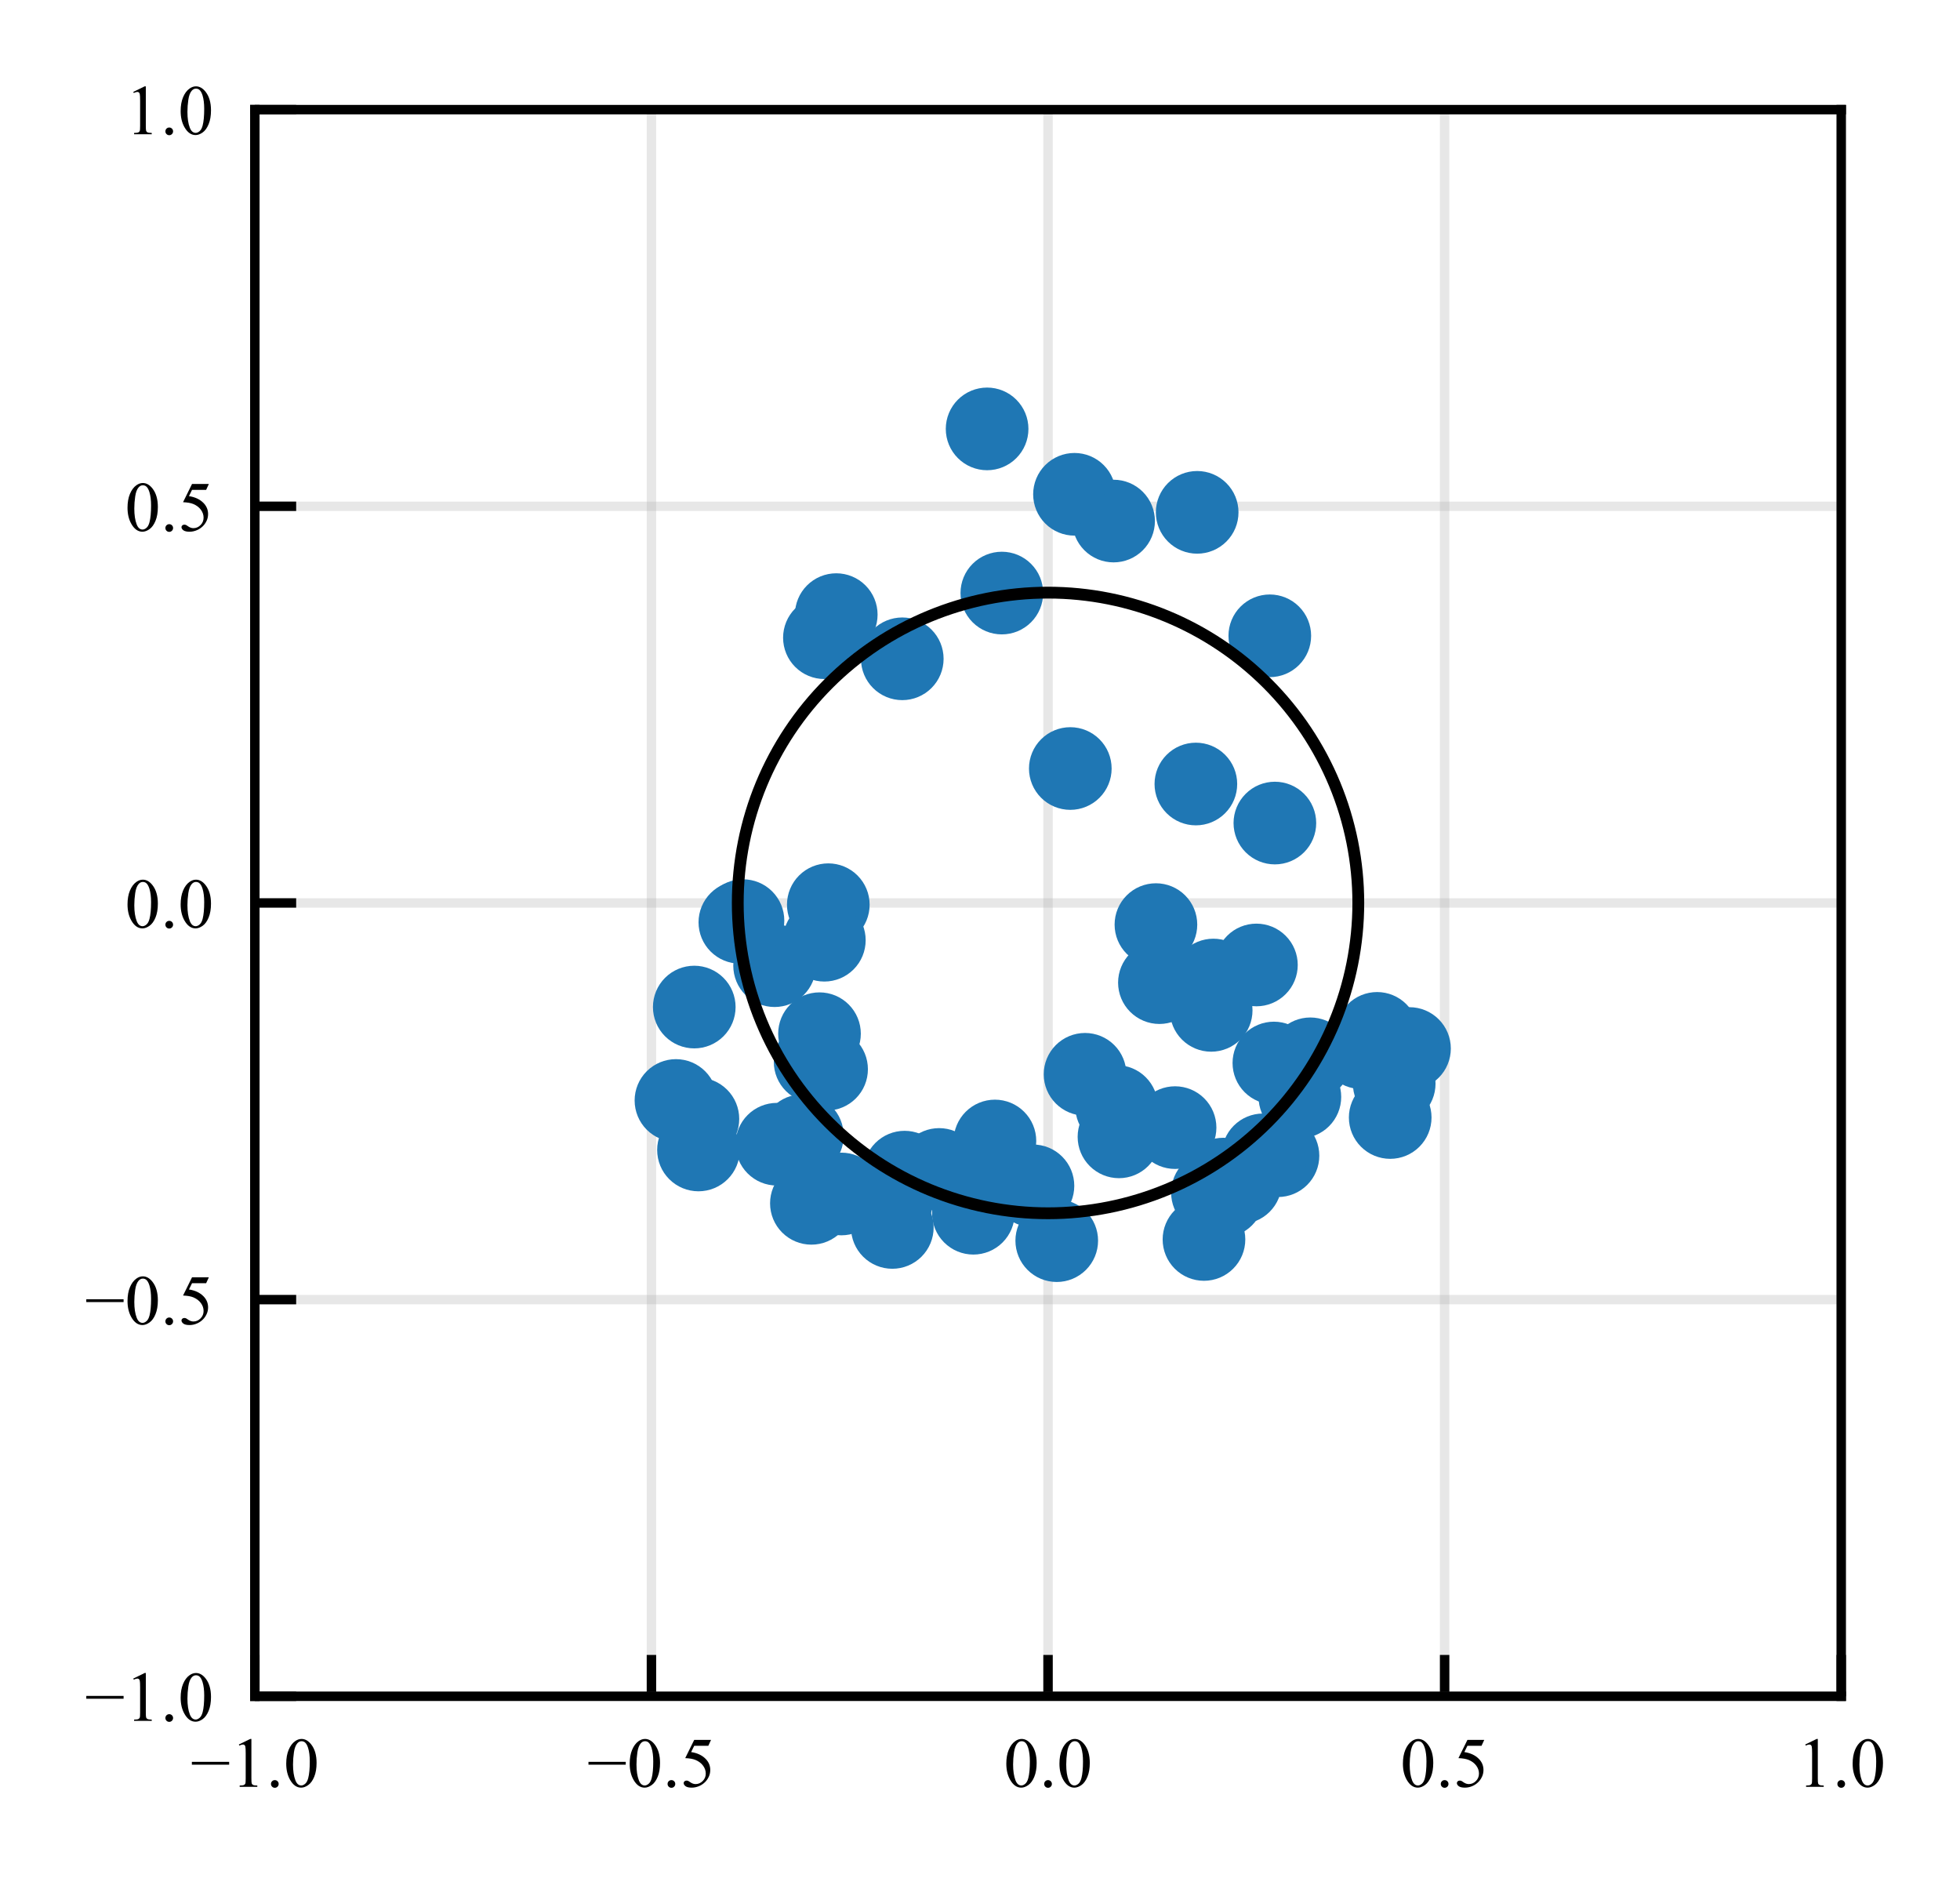
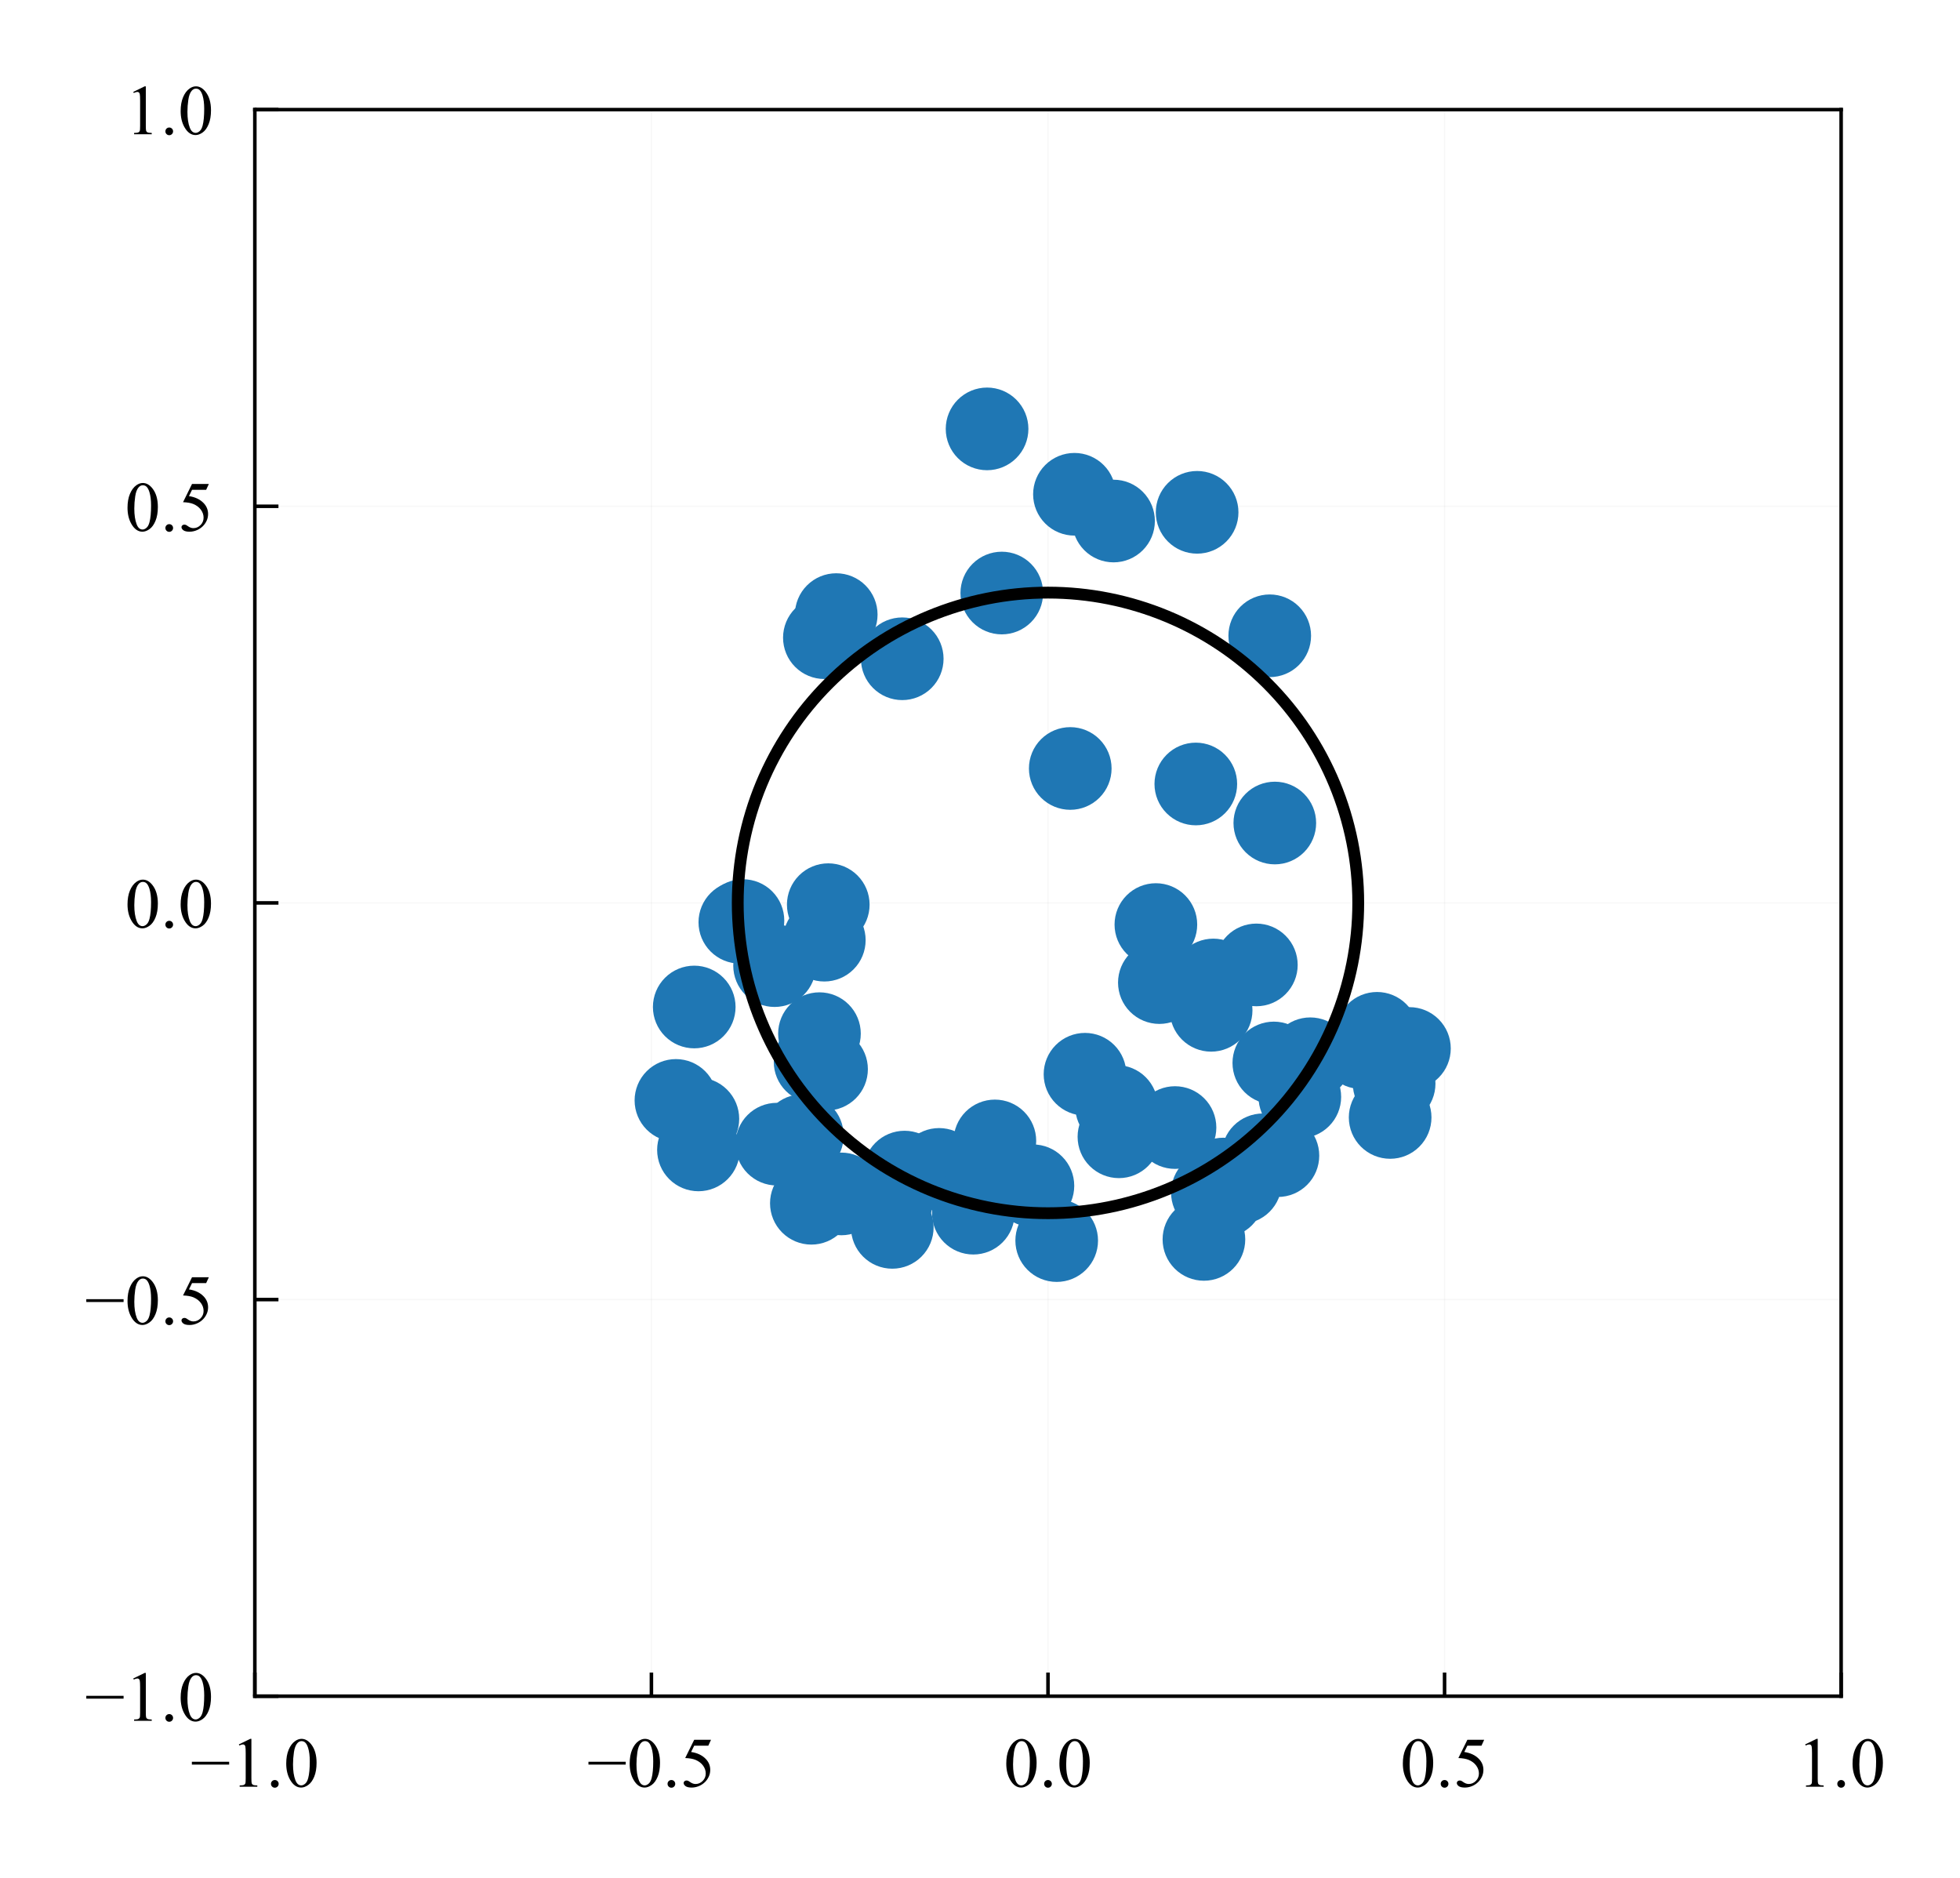
<svg xmlns="http://www.w3.org/2000/svg" xmlns:xlink="http://www.w3.org/1999/xlink" height="159pt" version="1.1" viewBox="0 0 166 159" width="166pt">
  <defs>
    <style type="text/css">
*{stroke-linecap:butt;stroke-linejoin:round;}
  </style>
  </defs>
  <g id="figure_1">
    <g id="patch_1">
-       <path d="M 0 159.79  L 166.891 159.79  L 166.891 0  L 0 0  z " style="fill:#ffffff;" />
+       <path d="M 0 159.783  L 166.883 159.783  L 166.883 0  L 0 0  z " style="fill:#ffffff;" />
    </g>
    <g id="axes_1">
      <g id="patch_2">
-         <path d="M 21.583 143.64  L 155.941 143.64  L 155.941 9.283  L 21.583 9.283  z " style="fill:#ffffff;" />
+         <path d="M 21.583 143.633  L 155.933 143.633  L 155.933 9.283  L 21.583 9.283  z " style="fill:#ffffff;" />
      </g>
      <g id="matplotlib.axis_1">
        <g id="xtick_1">
          <g id="line2d_1">
-             <path clip-path="url(#p731e0bba65)" d="M 21.583 143.64  L 21.583 9.283  " style="fill:none;opacity:0.3;stroke:#b0b0b0;stroke-linecap:square;stroke-width:0.8;" />
+             <path clip-path="url(#p3359fb1346)" d="M 21.583 143.633  L 21.583 9.283  " style="fill:none;opacity:0.1;stroke:#b0b0b0;stroke-linecap:square;stroke-width:0.1;" />
          </g>
          <g id="line2d_2">
            <defs>
-               <path d="M 0 0  L 0 -3.5  " id="ma406d43aae" style="stroke:#000000;stroke-width:0.8;" />
-             </defs>
-             <g>
-               <use style="stroke:#000000;stroke-width:0.8;" x="21.583" xlink:href="#ma406d43aae" y="143.64" />
+               <path d="M 0 0  L 0 -2  " id="m9ede3cae1c" style="stroke:#000000;stroke-width:0.3;" />
+             </defs>
+             <g>
+               <use style="stroke:#000000;stroke-width:0.3;" x="21.583" xlink:href="#m9ede3cae1c" y="143.633" />
            </g>
          </g>
          <g id="text_1">
            <defs>
              <path d="M 54.438 31.25  L 1.812 31.25  L 1.812 35.25  L 54.438 35.25  z " id="TimesNewRomanPSMT-2212" />
              <path d="M 11.719 59.719  L 27.828 67.578  L 29.438 67.578  L 29.438 11.672  Q 29.438 6.109 29.906 4.734  Q 30.375 3.375 31.828 2.641  Q 33.297 1.906 37.797 1.812  L 37.797 0  L 12.891 0  L 12.891 1.812  Q 17.578 1.906 18.938 2.609  Q 20.312 3.328 20.844 4.516  Q 21.391 5.719 21.391 11.672  L 21.391 47.406  Q 21.391 54.641 20.906 56.688  Q 20.562 58.25 19.656 58.984  Q 18.75 59.719 17.484 59.719  Q 15.672 59.719 12.453 58.203  z " id="TimesNewRomanPSMT-31" />
              <path d="M 12.5 9.469  Q 14.797 9.469 16.359 7.875  Q 17.922 6.297 17.922 4.047  Q 17.922 1.812 16.328 0.219  Q 14.75 -1.375 12.5 -1.375  Q 10.25 -1.375 8.656 0.219  Q 7.078 1.812 7.078 4.047  Q 7.078 6.344 8.656 7.906  Q 10.25 9.469 12.5 9.469  z " id="TimesNewRomanPSMT-2e" />
              <path d="M 3.609 32.719  Q 3.609 44.047 7.031 52.219  Q 10.453 60.406 16.109 64.406  Q 20.516 67.578 25.203 67.578  Q 32.812 67.578 38.875 59.812  Q 46.438 50.203 46.438 33.734  Q 46.438 22.219 43.109 14.156  Q 39.797 6.109 34.641 2.469  Q 29.5 -1.172 24.703 -1.172  Q 15.234 -1.172 8.938 10.016  Q 3.609 19.438 3.609 32.719  z M 13.188 31.5  Q 13.188 17.828 16.547 9.188  Q 19.344 1.906 24.859 1.906  Q 27.484 1.906 30.312 4.266  Q 33.156 6.641 34.625 12.203  Q 36.859 20.609 36.859 35.891  Q 36.859 47.219 34.516 54.781  Q 32.766 60.406 29.984 62.75  Q 27.984 64.359 25.141 64.359  Q 21.828 64.359 19.234 61.375  Q 15.719 57.328 14.453 48.625  Q 13.188 39.938 13.188 31.5  z " id="TimesNewRomanPSMT-30" />
            </defs>
-             <g transform="translate(16.14172 151.3067)scale(0.06 -0.06)">
+             <g transform="translate(16.14172 151.2993)scale(0.06 -0.06)">
              <use xlink:href="#TimesNewRomanPSMT-2212" />
              <use x="56.396" xlink:href="#TimesNewRomanPSMT-31" />
              <use x="106.396" xlink:href="#TimesNewRomanPSMT-2e" />
              <use x="131.396" xlink:href="#TimesNewRomanPSMT-30" />
            </g>
          </g>
        </g>
        <g id="xtick_2">
          <g id="line2d_3">
-             <path clip-path="url(#p731e0bba65)" d="M 55.173 143.64  L 55.173 9.283  " style="fill:none;opacity:0.3;stroke:#b0b0b0;stroke-linecap:square;stroke-width:0.8;" />
+             <path clip-path="url(#p3359fb1346)" d="M 55.171 143.633  L 55.171 9.283  " style="fill:none;opacity:0.1;stroke:#b0b0b0;stroke-linecap:square;stroke-width:0.1;" />
          </g>
          <g id="line2d_4">
            <g>
-               <use style="stroke:#000000;stroke-width:0.8;" x="55.173" xlink:href="#ma406d43aae" y="143.64" />
+               <use style="stroke:#000000;stroke-width:0.3;" x="55.171" xlink:href="#m9ede3cae1c" y="143.633" />
            </g>
          </g>
          <g id="text_2">
            <defs>
              <path d="M 43.406 66.219  L 39.594 57.906  L 19.672 57.906  L 15.328 49.031  Q 28.266 47.125 35.844 39.406  Q 42.328 32.766 42.328 23.781  Q 42.328 18.562 40.203 14.109  Q 38.094 9.672 34.859 6.547  Q 31.641 3.422 27.688 1.516  Q 22.078 -1.172 16.156 -1.172  Q 10.203 -1.172 7.484 0.844  Q 4.781 2.875 4.781 5.328  Q 4.781 6.688 5.906 7.734  Q 7.031 8.797 8.734 8.797  Q 10.016 8.797 10.969 8.406  Q 11.922 8.016 14.203 6.391  Q 17.875 3.859 21.625 3.859  Q 27.344 3.859 31.656 8.172  Q 35.984 12.5 35.984 18.703  Q 35.984 24.703 32.125 29.906  Q 28.266 35.109 21.484 37.938  Q 16.156 40.141 6.984 40.484  L 19.672 66.219  z " id="TimesNewRomanPSMT-35" />
            </defs>
-             <g transform="translate(49.73104 151.3067)scale(0.06 -0.06)">
+             <g transform="translate(49.72919 151.2993)scale(0.06 -0.06)">
              <use xlink:href="#TimesNewRomanPSMT-2212" />
              <use x="56.396" xlink:href="#TimesNewRomanPSMT-30" />
              <use x="106.396" xlink:href="#TimesNewRomanPSMT-2e" />
              <use x="131.396" xlink:href="#TimesNewRomanPSMT-35" />
            </g>
          </g>
        </g>
        <g id="xtick_3">
          <g id="line2d_5">
-             <path clip-path="url(#p731e0bba65)" d="M 88.762 143.64  L 88.762 9.283  " style="fill:none;opacity:0.3;stroke:#b0b0b0;stroke-linecap:square;stroke-width:0.8;" />
+             <path clip-path="url(#p3359fb1346)" d="M 88.758 143.633  L 88.758 9.283  " style="fill:none;opacity:0.1;stroke:#b0b0b0;stroke-linecap:square;stroke-width:0.1;" />
          </g>
          <g id="line2d_6">
            <g>
-               <use style="stroke:#000000;stroke-width:0.8;" x="88.762" xlink:href="#ma406d43aae" y="143.64" />
+               <use style="stroke:#000000;stroke-width:0.3;" x="88.758" xlink:href="#m9ede3cae1c" y="143.633" />
            </g>
          </g>
          <g id="text_3">
-             <g transform="translate(85.01208 151.3067)scale(0.06 -0.06)">
+             <g transform="translate(85.00839 151.2993)scale(0.06 -0.06)">
              <use xlink:href="#TimesNewRomanPSMT-30" />
              <use x="50" xlink:href="#TimesNewRomanPSMT-2e" />
              <use x="75" xlink:href="#TimesNewRomanPSMT-30" />
            </g>
          </g>
        </g>
        <g id="xtick_4">
          <g id="line2d_7">
-             <path clip-path="url(#p731e0bba65)" d="M 122.351 143.64  L 122.351 9.283  " style="fill:none;opacity:0.3;stroke:#b0b0b0;stroke-linecap:square;stroke-width:0.8;" />
+             <path clip-path="url(#p3359fb1346)" d="M 122.346 143.633  L 122.346 9.283  " style="fill:none;opacity:0.1;stroke:#b0b0b0;stroke-linecap:square;stroke-width:0.1;" />
          </g>
          <g id="line2d_8">
            <g>
-               <use style="stroke:#000000;stroke-width:0.8;" x="122.351" xlink:href="#ma406d43aae" y="143.64" />
+               <use style="stroke:#000000;stroke-width:0.3;" x="122.346" xlink:href="#m9ede3cae1c" y="143.633" />
            </g>
          </g>
          <g id="text_4">
-             <g transform="translate(118.6014 151.3067)scale(0.06 -0.06)">
+             <g transform="translate(118.5959 151.2993)scale(0.06 -0.06)">
              <use xlink:href="#TimesNewRomanPSMT-30" />
              <use x="50" xlink:href="#TimesNewRomanPSMT-2e" />
              <use x="75" xlink:href="#TimesNewRomanPSMT-35" />
            </g>
          </g>
        </g>
        <g id="xtick_5">
          <g id="line2d_9">
-             <path clip-path="url(#p731e0bba65)" d="M 155.941 143.64  L 155.941 9.283  " style="fill:none;opacity:0.3;stroke:#b0b0b0;stroke-linecap:square;stroke-width:0.8;" />
+             <path clip-path="url(#p3359fb1346)" d="M 155.933 143.633  L 155.933 9.283  " style="fill:none;opacity:0.1;stroke:#b0b0b0;stroke-linecap:square;stroke-width:0.1;" />
          </g>
          <g id="line2d_10">
            <g>
-               <use style="stroke:#000000;stroke-width:0.8;" x="155.941" xlink:href="#ma406d43aae" y="143.64" />
+               <use style="stroke:#000000;stroke-width:0.3;" x="155.933" xlink:href="#m9ede3cae1c" y="143.633" />
            </g>
          </g>
          <g id="text_5">
-             <g transform="translate(152.1907 151.3067)scale(0.06 -0.06)">
+             <g transform="translate(152.1833 151.2993)scale(0.06 -0.06)">
              <use xlink:href="#TimesNewRomanPSMT-31" />
              <use x="50" xlink:href="#TimesNewRomanPSMT-2e" />
              <use x="75" xlink:href="#TimesNewRomanPSMT-30" />
            </g>
          </g>
        </g>
      </g>
      <g id="matplotlib.axis_2">
        <g id="ytick_1">
          <g id="line2d_11">
-             <path clip-path="url(#p731e0bba65)" d="M 21.583 143.64  L 155.941 143.64  " style="fill:none;opacity:0.3;stroke:#b0b0b0;stroke-linecap:square;stroke-width:0.8;" />
+             <path clip-path="url(#p3359fb1346)" d="M 21.583 143.633  L 155.933 143.633  " style="fill:none;opacity:0.1;stroke:#b0b0b0;stroke-linecap:square;stroke-width:0.1;" />
          </g>
          <g id="line2d_12">
            <defs>
-               <path d="M 0 0  L 3.5 0  " id="m01a49664f0" style="stroke:#000000;stroke-width:0.8;" />
-             </defs>
-             <g>
-               <use style="stroke:#000000;stroke-width:0.8;" x="21.583" xlink:href="#m01a49664f0" y="143.64" />
+               <path d="M 0 0  L 2 0  " id="mf2ccbfa317" style="stroke:#000000;stroke-width:0.3;" />
+             </defs>
+             <g>
+               <use style="stroke:#000000;stroke-width:0.3;" x="21.583" xlink:href="#mf2ccbfa317" y="143.633" />
            </g>
          </g>
          <g id="text_6">
-             <g transform="translate(7.2 145.7235)scale(0.06 -0.06)">
+             <g transform="translate(7.2 145.7161)scale(0.06 -0.06)">
              <use xlink:href="#TimesNewRomanPSMT-2212" />
              <use x="56.396" xlink:href="#TimesNewRomanPSMT-31" />
              <use x="106.396" xlink:href="#TimesNewRomanPSMT-2e" />
              <use x="131.396" xlink:href="#TimesNewRomanPSMT-30" />
            </g>
          </g>
        </g>
        <g id="ytick_2">
          <g id="line2d_13">
-             <path clip-path="url(#p731e0bba65)" d="M 21.583 110.051  L 155.941 110.051  " style="fill:none;opacity:0.3;stroke:#b0b0b0;stroke-linecap:square;stroke-width:0.8;" />
+             <path clip-path="url(#p3359fb1346)" d="M 21.583 110.046  L 155.933 110.046  " style="fill:none;opacity:0.1;stroke:#b0b0b0;stroke-linecap:square;stroke-width:0.1;" />
          </g>
          <g id="line2d_14">
            <g>
-               <use style="stroke:#000000;stroke-width:0.8;" x="21.583" xlink:href="#m01a49664f0" y="110.051" />
+               <use style="stroke:#000000;stroke-width:0.3;" x="21.583" xlink:href="#mf2ccbfa317" y="110.046" />
            </g>
          </g>
          <g id="text_7">
-             <g transform="translate(7.2 112.1342)scale(0.06 -0.06)">
+             <g transform="translate(7.2 112.1287)scale(0.06 -0.06)">
              <use xlink:href="#TimesNewRomanPSMT-2212" />
              <use x="56.396" xlink:href="#TimesNewRomanPSMT-30" />
              <use x="106.396" xlink:href="#TimesNewRomanPSMT-2e" />
              <use x="131.396" xlink:href="#TimesNewRomanPSMT-35" />
            </g>
          </g>
        </g>
        <g id="ytick_3">
          <g id="line2d_15">
-             <path clip-path="url(#p731e0bba65)" d="M 21.583 76.462  L 155.941 76.462  " style="fill:none;opacity:0.3;stroke:#b0b0b0;stroke-linecap:square;stroke-width:0.8;" />
+             <path clip-path="url(#p3359fb1346)" d="M 21.583 76.458  L 155.933 76.458  " style="fill:none;opacity:0.1;stroke:#b0b0b0;stroke-linecap:square;stroke-width:0.1;" />
          </g>
          <g id="line2d_16">
            <g>
-               <use style="stroke:#000000;stroke-width:0.8;" x="21.583" xlink:href="#m01a49664f0" y="76.462" />
+               <use style="stroke:#000000;stroke-width:0.3;" x="21.583" xlink:href="#mf2ccbfa317" y="76.458" />
            </g>
          </g>
          <g id="text_8">
-             <g transform="translate(10.58344 78.54489)scale(0.06 -0.06)">
+             <g transform="translate(10.58344 78.5412)scale(0.06 -0.06)">
              <use xlink:href="#TimesNewRomanPSMT-30" />
              <use x="50" xlink:href="#TimesNewRomanPSMT-2e" />
              <use x="75" xlink:href="#TimesNewRomanPSMT-30" />
            </g>
          </g>
        </g>
        <g id="ytick_4">
          <g id="line2d_17">
-             <path clip-path="url(#p731e0bba65)" d="M 21.583 42.872  L 155.941 42.872  " style="fill:none;opacity:0.3;stroke:#b0b0b0;stroke-linecap:square;stroke-width:0.8;" />
+             <path clip-path="url(#p3359fb1346)" d="M 21.583 42.871  L 155.933 42.871  " style="fill:none;opacity:0.1;stroke:#b0b0b0;stroke-linecap:square;stroke-width:0.1;" />
          </g>
          <g id="line2d_18">
            <g>
-               <use style="stroke:#000000;stroke-width:0.8;" x="21.583" xlink:href="#m01a49664f0" y="42.872" />
+               <use style="stroke:#000000;stroke-width:0.3;" x="21.583" xlink:href="#mf2ccbfa317" y="42.871" />
            </g>
          </g>
          <g id="text_9">
-             <g transform="translate(10.58344 44.95557)scale(0.06 -0.06)">
+             <g transform="translate(10.58344 44.95372)scale(0.06 -0.06)">
              <use xlink:href="#TimesNewRomanPSMT-30" />
              <use x="50" xlink:href="#TimesNewRomanPSMT-2e" />
              <use x="75" xlink:href="#TimesNewRomanPSMT-35" />
            </g>
          </g>
        </g>
        <g id="ytick_5">
          <g id="line2d_19">
-             <path clip-path="url(#p731e0bba65)" d="M 21.583 9.283  L 155.941 9.283  " style="fill:none;opacity:0.3;stroke:#b0b0b0;stroke-linecap:square;stroke-width:0.8;" />
+             <path clip-path="url(#p3359fb1346)" d="M 21.583 9.283  L 155.933 9.283  " style="fill:none;opacity:0.1;stroke:#b0b0b0;stroke-linecap:square;stroke-width:0.1;" />
          </g>
          <g id="line2d_20">
            <g>
-               <use style="stroke:#000000;stroke-width:0.8;" x="21.583" xlink:href="#m01a49664f0" y="9.283" />
+               <use style="stroke:#000000;stroke-width:0.3;" x="21.583" xlink:href="#mf2ccbfa317" y="9.283" />
            </g>
          </g>
          <g id="text_10">
            <g transform="translate(10.58344 11.36625)scale(0.06 -0.06)">
              <use xlink:href="#TimesNewRomanPSMT-31" />
              <use x="50" xlink:href="#TimesNewRomanPSMT-2e" />
              <use x="75" xlink:href="#TimesNewRomanPSMT-30" />
            </g>
          </g>
        </g>
      </g>
      <g id="PathCollection_1">
        <defs>
-           <path d="M 0 3  C 0.796 3 1.559 2.684 2.121 2.121  C 2.684 1.559 3 0.796 3 0  C 3 -0.796 2.684 -1.559 2.121 -2.121  C 1.559 -2.684 0.796 -3 0 -3  C -0.796 -3 -1.559 -2.684 -2.121 -2.121  C -2.684 -1.559 -3 -0.796 -3 0  C -3 0.796 -2.684 1.559 -2.121 2.121  C -1.559 2.684 -0.796 3 0 3  z " id="mca83d78352" style="stroke:#1f77b4;" />
+           <path d="M 0 3  C 0.796 3 1.559 2.684 2.121 2.121  C 2.684 1.559 3 0.796 3 0  C 3 -0.796 2.684 -1.559 2.121 -2.121  C 1.559 -2.684 0.796 -3 0 -3  C -0.796 -3 -1.559 -2.684 -2.121 -2.121  C -2.684 -1.559 -3 -0.796 -3 0  C -3 0.796 -2.684 1.559 -2.121 2.121  C -1.559 2.684 -0.796 3 0 3  z " id="m6906d33a53" style="stroke:#1f77b4;" />
        </defs>
-         <g clip-path="url(#p731e0bba65)">
-           <use style="fill:#1f77b4;stroke:#1f77b4;" x="97.9" xlink:href="#mca83d78352" y="78.295" />
-           <use style="fill:#1f77b4;stroke:#1f77b4;" x="90.648" xlink:href="#mca83d78352" y="65.078" />
-           <use style="fill:#1f77b4;stroke:#1f77b4;" x="98.195" xlink:href="#mca83d78352" y="83.209" />
-           <use style="fill:#1f77b4;stroke:#1f77b4;" x="91.897" xlink:href="#mca83d78352" y="90.971" />
-           <use style="fill:#1f77b4;stroke:#1f77b4;" x="102.764" xlink:href="#mca83d78352" y="82.988" />
-           <use style="fill:#1f77b4;stroke:#1f77b4;" x="101.283" xlink:href="#mca83d78352" y="66.39" />
-           <use style="fill:#1f77b4;stroke:#1f77b4;" x="102.58" xlink:href="#mca83d78352" y="85.557" />
-           <use style="fill:#1f77b4;stroke:#1f77b4;" x="94.568" xlink:href="#mca83d78352" y="93.698" />
-           <use style="fill:#1f77b4;stroke:#1f77b4;" x="106.411" xlink:href="#mca83d78352" y="81.713" />
-           <use style="fill:#1f77b4;stroke:#1f77b4;" x="69.817" xlink:href="#mca83d78352" y="79.617" />
-           <use style="fill:#1f77b4;stroke:#1f77b4;" x="70.152" xlink:href="#mca83d78352" y="76.61" />
-           <use style="fill:#1f77b4;stroke:#1f77b4;" x="94.77" xlink:href="#mca83d78352" y="96.268" />
-           <use style="fill:#1f77b4;stroke:#1f77b4;" x="84.264" xlink:href="#mca83d78352" y="96.619" />
-           <use style="fill:#1f77b4;stroke:#1f77b4;" x="107.974" xlink:href="#mca83d78352" y="69.696" />
-           <use style="fill:#1f77b4;stroke:#1f77b4;" x="99.521" xlink:href="#mca83d78352" y="95.486" />
-           <use style="fill:#1f77b4;stroke:#1f77b4;" x="69.406" xlink:href="#mca83d78352" y="87.534" />
-           <use style="fill:#1f77b4;stroke:#1f77b4;" x="70.007" xlink:href="#mca83d78352" y="90.541" />
-           <use style="fill:#1f77b4;stroke:#1f77b4;" x="107.89" xlink:href="#mca83d78352" y="90.015" />
-           <use style="fill:#1f77b4;stroke:#1f77b4;" x="65.604" xlink:href="#mca83d78352" y="81.773" />
-           <use style="fill:#1f77b4;stroke:#1f77b4;" x="87.485" xlink:href="#mca83d78352" y="100.416" />
-           <use style="fill:#1f77b4;stroke:#1f77b4;" x="69.035" xlink:href="#mca83d78352" y="89.913" />
-           <use style="fill:#1f77b4;stroke:#1f77b4;" x="79.539" xlink:href="#mca83d78352" y="99.029" />
-           <use style="fill:#1f77b4;stroke:#1f77b4;" x="76.417" xlink:href="#mca83d78352" y="55.787" />
-           <use style="fill:#1f77b4;stroke:#1f77b4;" x="76.614" xlink:href="#mca83d78352" y="99.257" />
-           <use style="fill:#1f77b4;stroke:#1f77b4;" x="110.976" xlink:href="#mca83d78352" y="89.66" />
-           <use style="fill:#1f77b4;stroke:#1f77b4;" x="62.926" xlink:href="#mca83d78352" y="77.958" />
-           <use style="fill:#1f77b4;stroke:#1f77b4;" x="62.662" xlink:href="#mca83d78352" y="78.101" />
-           <use style="fill:#1f77b4;stroke:#1f77b4;" x="84.849" xlink:href="#mca83d78352" y="50.22" />
-           <use style="fill:#1f77b4;stroke:#1f77b4;" x="82.438" xlink:href="#mca83d78352" y="102.736" />
-           <use style="fill:#1f77b4;stroke:#1f77b4;" x="110.092" xlink:href="#mca83d78352" y="92.889" />
-           <use style="fill:#1f77b4;stroke:#1f77b4;" x="106.97" xlink:href="#mca83d78352" y="97.793" />
-           <use style="fill:#1f77b4;stroke:#1f77b4;" x="103.607" xlink:href="#mca83d78352" y="99.846" />
-           <use style="fill:#1f77b4;stroke:#1f77b4;" x="75.502" xlink:href="#mca83d78352" y="101.739" />
-           <use style="fill:#1f77b4;stroke:#1f77b4;" x="67.956" xlink:href="#mca83d78352" y="96.169" />
-           <use style="fill:#1f77b4;stroke:#1f77b4;" x="102.686" xlink:href="#mca83d78352" y="100.99" />
-           <use style="fill:#1f77b4;stroke:#1f77b4;" x="89.5" xlink:href="#mca83d78352" y="105.058" />
-           <use style="fill:#1f77b4;stroke:#1f77b4;" x="105.059" xlink:href="#mca83d78352" y="100.14" />
-           <use style="fill:#1f77b4;stroke:#1f77b4;" x="115.285" xlink:href="#mca83d78352" y="88.717" />
-           <use style="fill:#1f77b4;stroke:#1f77b4;" x="103.563" xlink:href="#mca83d78352" y="101.286" />
-           <use style="fill:#1f77b4;stroke:#1f77b4;" x="108.237" xlink:href="#mca83d78352" y="97.864" />
-           <use style="fill:#1f77b4;stroke:#1f77b4;" x="116.632" xlink:href="#mca83d78352" y="87.506" />
-           <use style="fill:#1f77b4;stroke:#1f77b4;" x="69.823" xlink:href="#mca83d78352" y="54.001" />
-           <use style="fill:#1f77b4;stroke:#1f77b4;" x="107.544" xlink:href="#mca83d78352" y="53.84" />
-           <use style="fill:#1f77b4;stroke:#1f77b4;" x="71.259" xlink:href="#mca83d78352" y="101.106" />
-           <use style="fill:#1f77b4;stroke:#1f77b4;" x="65.796" xlink:href="#mca83d78352" y="96.892" />
-           <use style="fill:#1f77b4;stroke:#1f77b4;" x="70.826" xlink:href="#mca83d78352" y="52.046" />
-           <use style="fill:#1f77b4;stroke:#1f77b4;" x="75.574" xlink:href="#mca83d78352" y="103.939" />
-           <use style="fill:#1f77b4;stroke:#1f77b4;" x="101.969" xlink:href="#mca83d78352" y="104.957" />
-           <use style="fill:#1f77b4;stroke:#1f77b4;" x="58.8" xlink:href="#mca83d78352" y="85.277" />
-           <use style="fill:#1f77b4;stroke:#1f77b4;" x="94.315" xlink:href="#mca83d78352" y="44.122" />
-           <use style="fill:#1f77b4;stroke:#1f77b4;" x="119.376" xlink:href="#mca83d78352" y="88.788" />
-           <use style="fill:#1f77b4;stroke:#1f77b4;" x="118.081" xlink:href="#mca83d78352" y="91.762" />
-           <use style="fill:#1f77b4;stroke:#1f77b4;" x="68.72" xlink:href="#mca83d78352" y="101.897" />
-           <use style="fill:#1f77b4;stroke:#1f77b4;" x="117.742" xlink:href="#mca83d78352" y="94.63" />
-           <use style="fill:#1f77b4;stroke:#1f77b4;" x="91.002" xlink:href="#mca83d78352" y="41.857" />
-           <use style="fill:#1f77b4;stroke:#1f77b4;" x="59.108" xlink:href="#mca83d78352" y="94.75" />
-           <use style="fill:#1f77b4;stroke:#1f77b4;" x="101.393" xlink:href="#mca83d78352" y="43.385" />
-           <use style="fill:#1f77b4;stroke:#1f77b4;" x="57.249" xlink:href="#mca83d78352" y="93.188" />
-           <use style="fill:#1f77b4;stroke:#1f77b4;" x="59.157" xlink:href="#mca83d78352" y="97.379" />
-           <use style="fill:#1f77b4;stroke:#1f77b4;" x="83.602" xlink:href="#mca83d78352" y="36.319" />
+         <g clip-path="url(#p3359fb1346)">
+           <use style="fill:#1f77b4;stroke:#1f77b4;" x="97.896" xlink:href="#m6906d33a53" y="78.291" />
+           <use style="fill:#1f77b4;stroke:#1f77b4;" x="90.644" xlink:href="#m6906d33a53" y="65.074" />
+           <use style="fill:#1f77b4;stroke:#1f77b4;" x="98.191" xlink:href="#m6906d33a53" y="83.205" />
+           <use style="fill:#1f77b4;stroke:#1f77b4;" x="91.893" xlink:href="#m6906d33a53" y="90.966" />
+           <use style="fill:#1f77b4;stroke:#1f77b4;" x="102.759" xlink:href="#m6906d33a53" y="82.984" />
+           <use style="fill:#1f77b4;stroke:#1f77b4;" x="101.278" xlink:href="#m6906d33a53" y="66.387" />
+           <use style="fill:#1f77b4;stroke:#1f77b4;" x="102.576" xlink:href="#m6906d33a53" y="85.553" />
+           <use style="fill:#1f77b4;stroke:#1f77b4;" x="94.564" xlink:href="#m6906d33a53" y="93.694" />
+           <use style="fill:#1f77b4;stroke:#1f77b4;" x="106.406" xlink:href="#m6906d33a53" y="81.709" />
+           <use style="fill:#1f77b4;stroke:#1f77b4;" x="69.814" xlink:href="#m6906d33a53" y="79.613" />
+           <use style="fill:#1f77b4;stroke:#1f77b4;" x="70.149" xlink:href="#m6906d33a53" y="76.607" />
+           <use style="fill:#1f77b4;stroke:#1f77b4;" x="94.766" xlink:href="#m6906d33a53" y="96.263" />
+           <use style="fill:#1f77b4;stroke:#1f77b4;" x="84.26" xlink:href="#m6906d33a53" y="96.614" />
+           <use style="fill:#1f77b4;stroke:#1f77b4;" x="107.969" xlink:href="#m6906d33a53" y="69.693" />
+           <use style="fill:#1f77b4;stroke:#1f77b4;" x="99.516" xlink:href="#m6906d33a53" y="95.481" />
+           <use style="fill:#1f77b4;stroke:#1f77b4;" x="69.403" xlink:href="#m6906d33a53" y="87.53" />
+           <use style="fill:#1f77b4;stroke:#1f77b4;" x="70.004" xlink:href="#m6906d33a53" y="90.537" />
+           <use style="fill:#1f77b4;stroke:#1f77b4;" x="107.885" xlink:href="#m6906d33a53" y="90.011" />
+           <use style="fill:#1f77b4;stroke:#1f77b4;" x="65.602" xlink:href="#m6906d33a53" y="81.769" />
+           <use style="fill:#1f77b4;stroke:#1f77b4;" x="87.482" xlink:href="#m6906d33a53" y="100.411" />
+           <use style="fill:#1f77b4;stroke:#1f77b4;" x="69.032" xlink:href="#m6906d33a53" y="89.909" />
+           <use style="fill:#1f77b4;stroke:#1f77b4;" x="79.536" xlink:href="#m6906d33a53" y="99.024" />
+           <use style="fill:#1f77b4;stroke:#1f77b4;" x="76.414" xlink:href="#m6906d33a53" y="55.784" />
+           <use style="fill:#1f77b4;stroke:#1f77b4;" x="76.611" xlink:href="#m6906d33a53" y="99.252" />
+           <use style="fill:#1f77b4;stroke:#1f77b4;" x="110.971" xlink:href="#m6906d33a53" y="89.655" />
+           <use style="fill:#1f77b4;stroke:#1f77b4;" x="62.924" xlink:href="#m6906d33a53" y="77.954" />
+           <use style="fill:#1f77b4;stroke:#1f77b4;" x="62.66" xlink:href="#m6906d33a53" y="78.098" />
+           <use style="fill:#1f77b4;stroke:#1f77b4;" x="84.845" xlink:href="#m6906d33a53" y="50.218" />
+           <use style="fill:#1f77b4;stroke:#1f77b4;" x="82.435" xlink:href="#m6906d33a53" y="102.731" />
+           <use style="fill:#1f77b4;stroke:#1f77b4;" x="110.087" xlink:href="#m6906d33a53" y="92.885" />
+           <use style="fill:#1f77b4;stroke:#1f77b4;" x="106.965" xlink:href="#m6906d33a53" y="97.788" />
+           <use style="fill:#1f77b4;stroke:#1f77b4;" x="103.602" xlink:href="#m6906d33a53" y="99.841" />
+           <use style="fill:#1f77b4;stroke:#1f77b4;" x="75.499" xlink:href="#m6906d33a53" y="101.734" />
+           <use style="fill:#1f77b4;stroke:#1f77b4;" x="67.954" xlink:href="#m6906d33a53" y="96.165" />
+           <use style="fill:#1f77b4;stroke:#1f77b4;" x="102.681" xlink:href="#m6906d33a53" y="100.985" />
+           <use style="fill:#1f77b4;stroke:#1f77b4;" x="89.496" xlink:href="#m6906d33a53" y="105.052" />
+           <use style="fill:#1f77b4;stroke:#1f77b4;" x="105.054" xlink:href="#m6906d33a53" y="100.135" />
+           <use style="fill:#1f77b4;stroke:#1f77b4;" x="115.28" xlink:href="#m6906d33a53" y="88.712" />
+           <use style="fill:#1f77b4;stroke:#1f77b4;" x="103.558" xlink:href="#m6906d33a53" y="101.281" />
+           <use style="fill:#1f77b4;stroke:#1f77b4;" x="108.232" xlink:href="#m6906d33a53" y="97.859" />
+           <use style="fill:#1f77b4;stroke:#1f77b4;" x="116.627" xlink:href="#m6906d33a53" y="87.501" />
+           <use style="fill:#1f77b4;stroke:#1f77b4;" x="69.82" xlink:href="#m6906d33a53" y="53.999" />
+           <use style="fill:#1f77b4;stroke:#1f77b4;" x="107.539" xlink:href="#m6906d33a53" y="53.838" />
+           <use style="fill:#1f77b4;stroke:#1f77b4;" x="71.256" xlink:href="#m6906d33a53" y="101.101" />
+           <use style="fill:#1f77b4;stroke:#1f77b4;" x="65.794" xlink:href="#m6906d33a53" y="96.887" />
+           <use style="fill:#1f77b4;stroke:#1f77b4;" x="70.824" xlink:href="#m6906d33a53" y="52.044" />
+           <use style="fill:#1f77b4;stroke:#1f77b4;" x="75.571" xlink:href="#m6906d33a53" y="103.933" />
+           <use style="fill:#1f77b4;stroke:#1f77b4;" x="101.965" xlink:href="#m6906d33a53" y="104.952" />
+           <use style="fill:#1f77b4;stroke:#1f77b4;" x="58.798" xlink:href="#m6906d33a53" y="85.272" />
+           <use style="fill:#1f77b4;stroke:#1f77b4;" x="94.311" xlink:href="#m6906d33a53" y="44.12" />
+           <use style="fill:#1f77b4;stroke:#1f77b4;" x="119.371" xlink:href="#m6906d33a53" y="88.784" />
+           <use style="fill:#1f77b4;stroke:#1f77b4;" x="118.075" xlink:href="#m6906d33a53" y="91.758" />
+           <use style="fill:#1f77b4;stroke:#1f77b4;" x="68.717" xlink:href="#m6906d33a53" y="101.892" />
+           <use style="fill:#1f77b4;stroke:#1f77b4;" x="117.737" xlink:href="#m6906d33a53" y="94.625" />
+           <use style="fill:#1f77b4;stroke:#1f77b4;" x="90.999" xlink:href="#m6906d33a53" y="41.855" />
+           <use style="fill:#1f77b4;stroke:#1f77b4;" x="59.106" xlink:href="#m6906d33a53" y="94.745" />
+           <use style="fill:#1f77b4;stroke:#1f77b4;" x="101.389" xlink:href="#m6906d33a53" y="43.383" />
+           <use style="fill:#1f77b4;stroke:#1f77b4;" x="57.247" xlink:href="#m6906d33a53" y="93.183" />
+           <use style="fill:#1f77b4;stroke:#1f77b4;" x="59.155" xlink:href="#m6906d33a53" y="97.374" />
+           <use style="fill:#1f77b4;stroke:#1f77b4;" x="83.599" xlink:href="#m6906d33a53" y="36.318" />
        </g>
      </g>
      <g id="patch_3">
-         <path clip-path="url(#p731e0bba65)" d="M 88.762 102.739  C 95.731 102.739 102.415 99.971 107.343 95.043  C 112.271 90.115 115.04 83.431 115.04 76.462  C 115.04 69.493 112.271 62.808 107.343 57.881  C 102.415 52.953 95.731 50.184 88.762 50.184  C 81.793 50.184 75.109 52.953 70.181 57.881  C 65.253 62.808 62.484 69.493 62.484 76.462  C 62.484 83.431 65.253 90.115 70.181 95.043  C 75.109 99.971 81.793 102.739 88.762 102.739  z " style="fill:none;stroke:#000000;stroke-linejoin:miter;" />
+         <path clip-path="url(#p3359fb1346)" d="M 88.758 102.734  C 95.727 102.734 102.411 99.966 107.338 95.038  C 112.266 90.111 115.035 83.427 115.035 76.458  C 115.035 69.49 112.266 62.805 107.338 57.878  C 102.411 52.95 95.727 50.182 88.758 50.182  C 81.79 50.182 75.106 52.95 70.178 57.878  C 65.251 62.805 62.482 69.49 62.482 76.458  C 62.482 83.427 65.251 90.111 70.178 95.038  C 75.106 99.966 81.79 102.734 88.758 102.734  z " style="fill:none;stroke:#000000;stroke-linejoin:miter;" />
      </g>
      <g id="patch_4">
-         <path d="M 21.583 143.64  L 21.583 9.283  " style="fill:none;stroke:#000000;stroke-linecap:square;stroke-linejoin:miter;stroke-width:0.8;" />
+         <path d="M 21.583 143.633  L 21.583 9.283  " style="fill:none;stroke:#000000;stroke-linecap:square;stroke-linejoin:miter;stroke-width:0.3;" />
      </g>
      <g id="patch_5">
-         <path d="M 155.941 143.64  L 155.941 9.283  " style="fill:none;stroke:#000000;stroke-linecap:square;stroke-linejoin:miter;stroke-width:0.8;" />
+         <path d="M 155.933 143.633  L 155.933 9.283  " style="fill:none;stroke:#000000;stroke-linecap:square;stroke-linejoin:miter;stroke-width:0.3;" />
      </g>
      <g id="patch_6">
-         <path d="M 21.583 143.64  L 155.941 143.64  " style="fill:none;stroke:#000000;stroke-linecap:square;stroke-linejoin:miter;stroke-width:0.8;" />
+         <path d="M 21.583 143.633  L 155.933 143.633  " style="fill:none;stroke:#000000;stroke-linecap:square;stroke-linejoin:miter;stroke-width:0.3;" />
      </g>
      <g id="patch_7">
-         <path d="M 21.583 9.283  L 155.941 9.283  " style="fill:none;stroke:#000000;stroke-linecap:square;stroke-linejoin:miter;stroke-width:0.8;" />
+         <path d="M 21.583 9.283  L 155.933 9.283  " style="fill:none;stroke:#000000;stroke-linecap:square;stroke-linejoin:miter;stroke-width:0.3;" />
      </g>
    </g>
  </g>
  <defs>
-     <clipPath id="p731e0bba65">
-       <rect height="134.357" width="134.357" x="21.583" y="9.283" />
+     <clipPath id="p3359fb1346">
+       <rect height="134.35" width="134.35" x="21.583" y="9.283" />
    </clipPath>
  </defs>
</svg>
